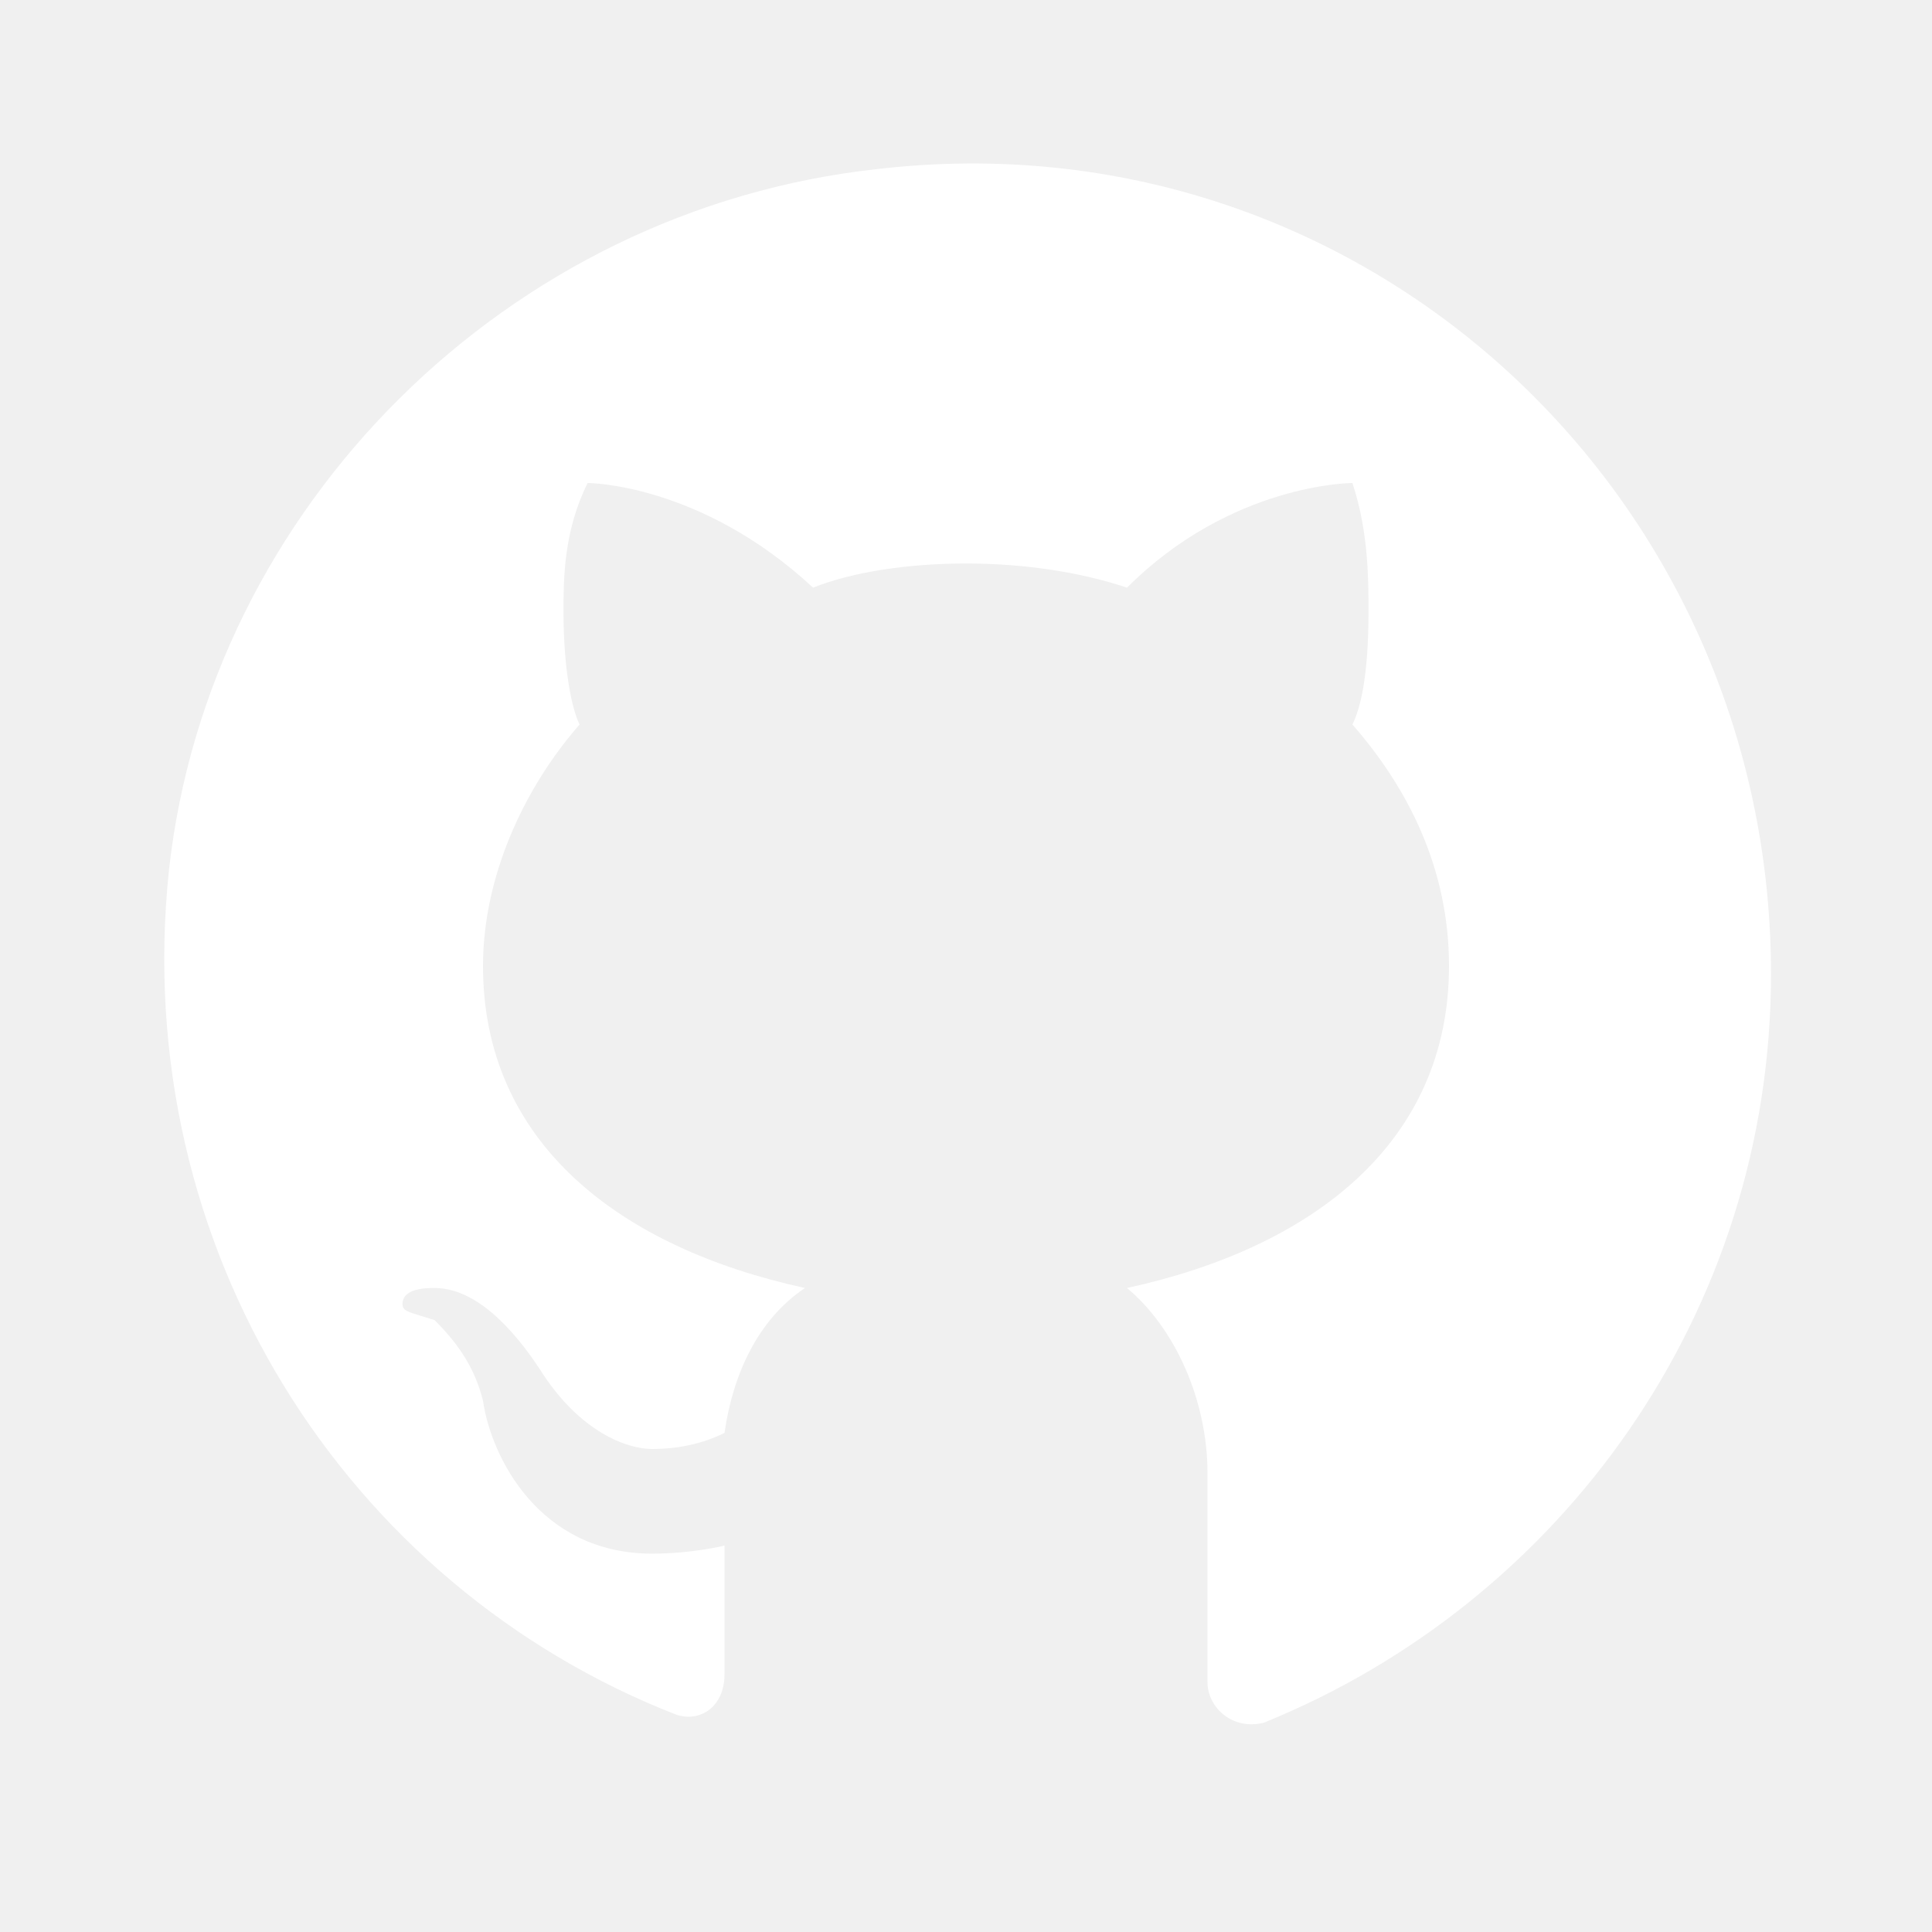
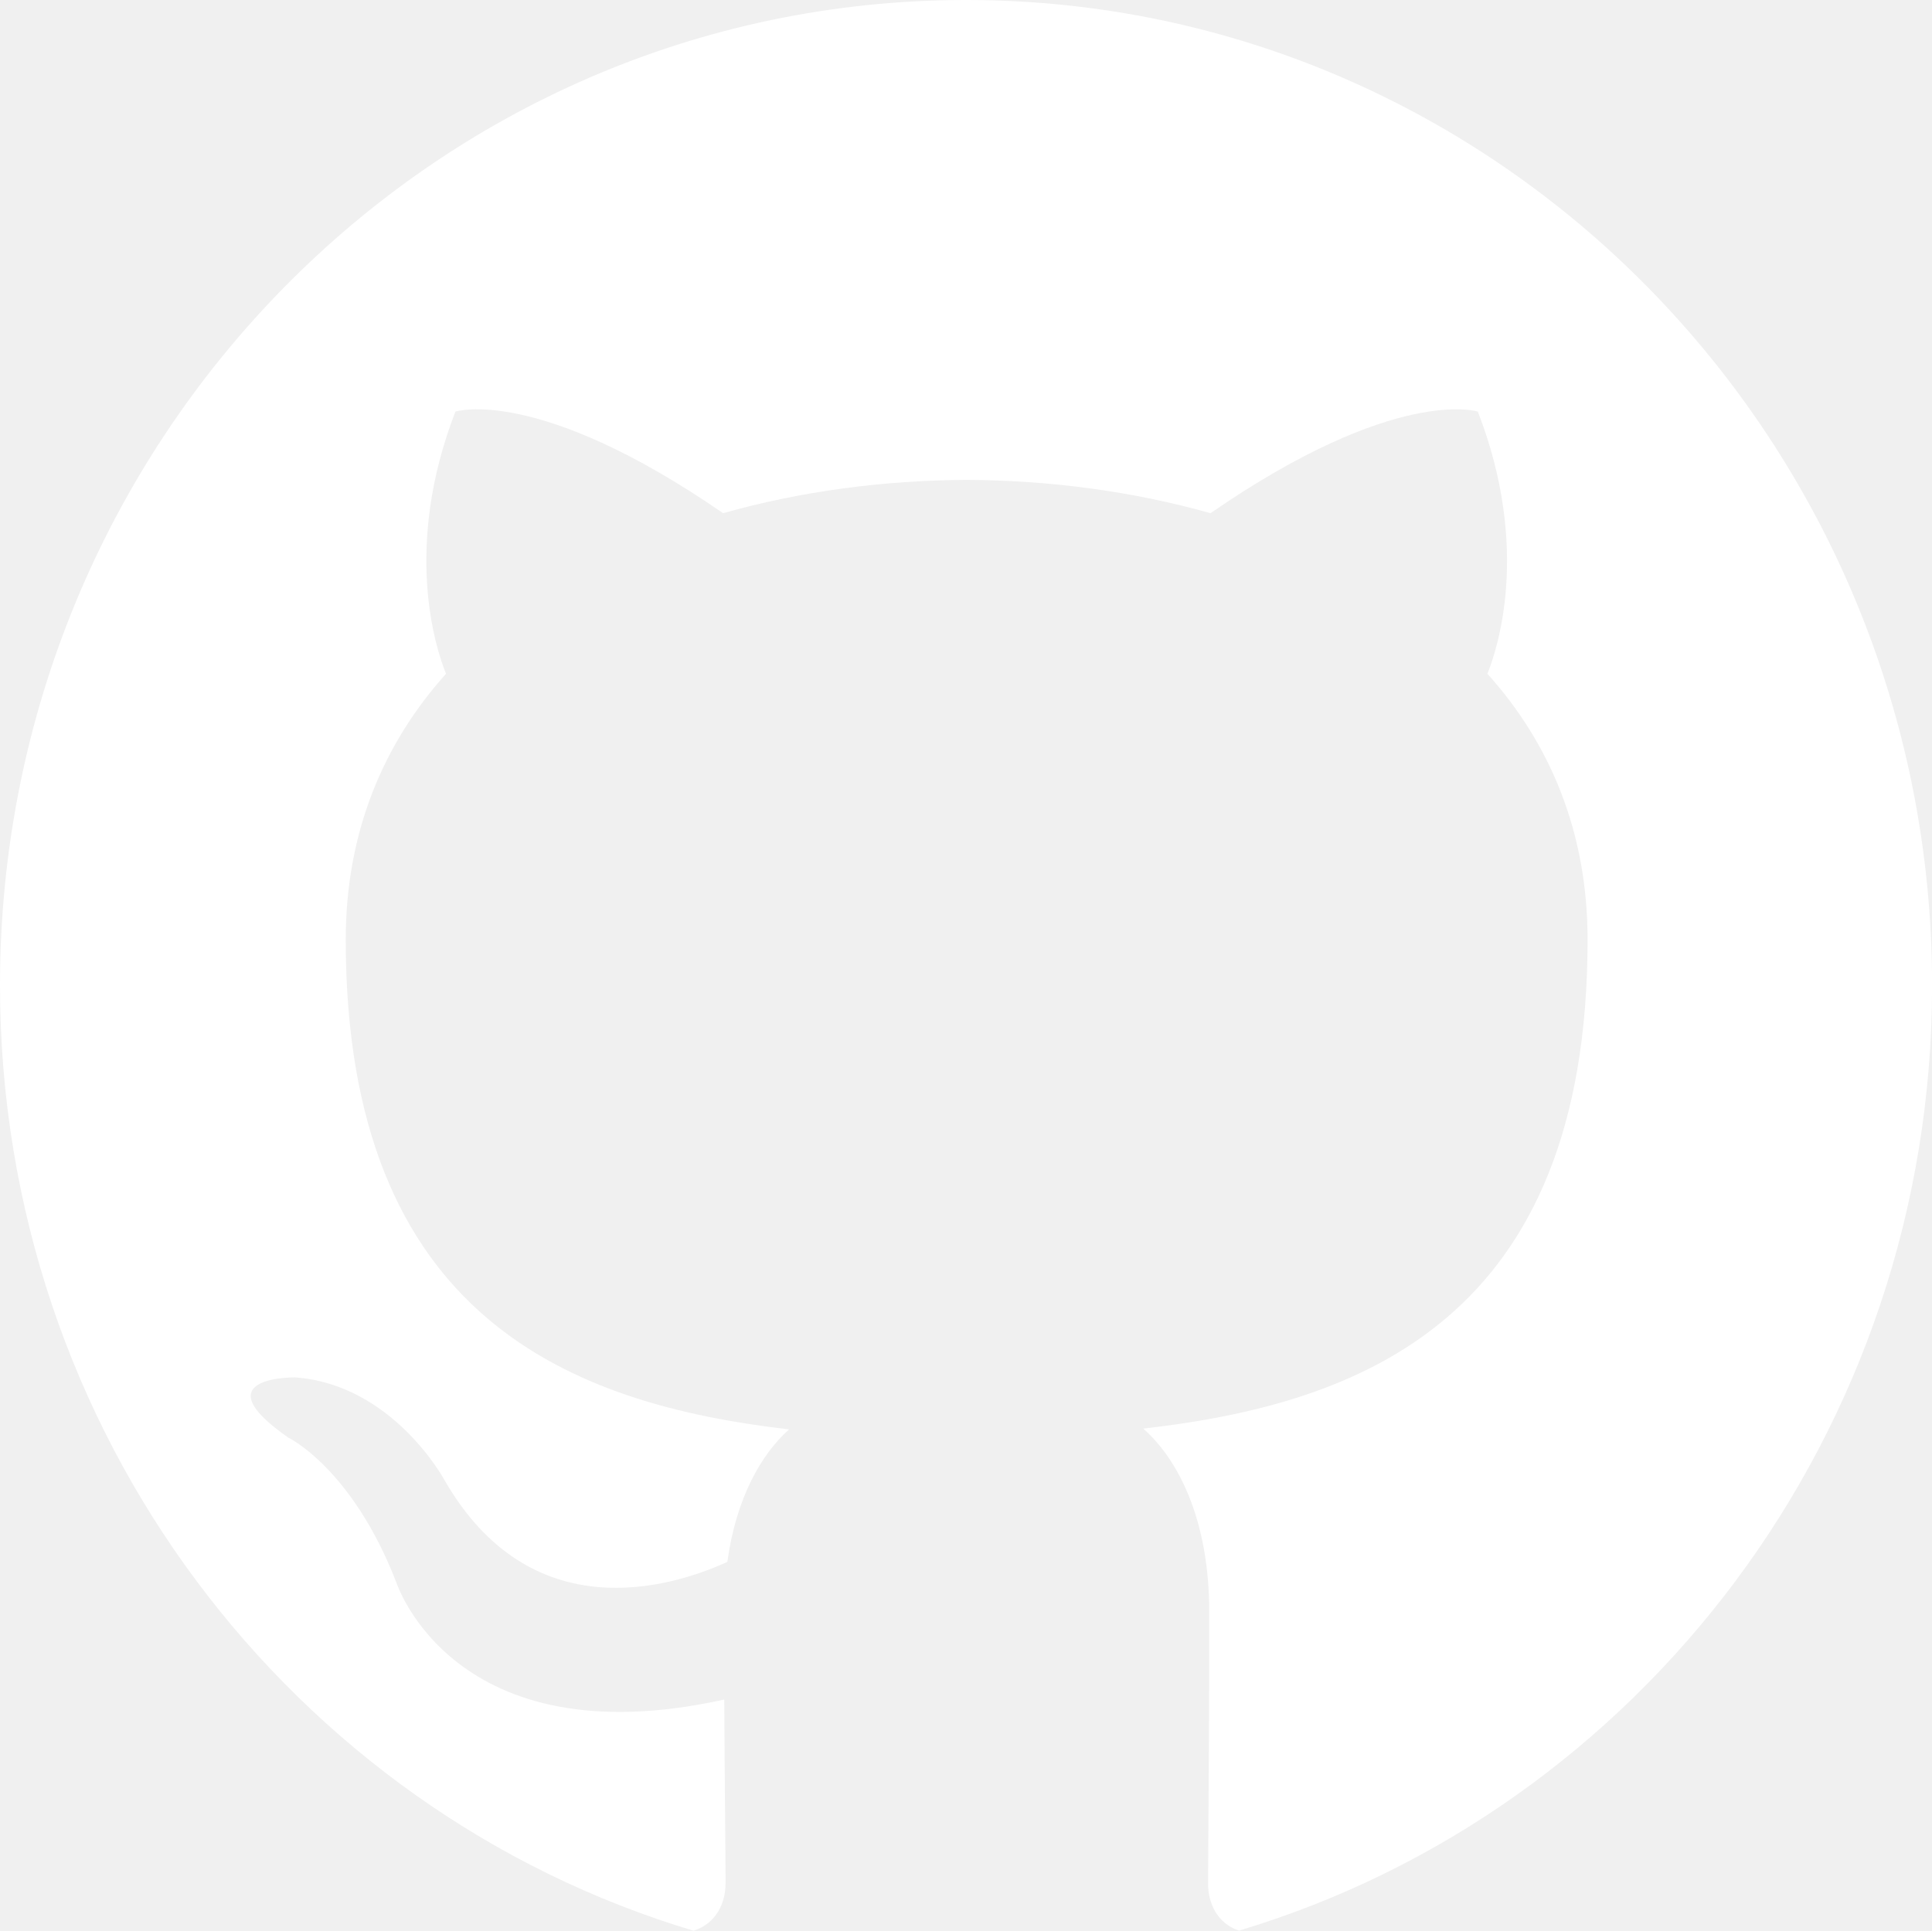
- <svg xmlns="http://www.w3.org/2000/svg" viewBox="0 0 24 24" width="128px" height="128px">
-   <path fill="#fff" d="M10.9,2.1c-4.6,0.5-8.3,4.2-8.8,8.7c-0.5,4.7,2.2,8.9,6.3,10.5C8.7,21.4,9,21.2,9,20.8v-1.6c0,0-0.4,0.1-0.9,0.1 c-1.4,0-2-1.2-2.1-1.9c-0.1-0.4-0.3-0.7-0.6-1C5.1,16.3,5,16.3,5,16.2C5,16,5.3,16,5.4,16c0.6,0,1.1,0.7,1.3,1c0.5,0.8,1.1,1,1.4,1 c0.4,0,0.7-0.1,0.9-0.2c0.1-0.7,0.4-1.4,1-1.8c-2.3-0.5-4-1.8-4-4c0-1.1,0.5-2.2,1.2-3C7.1,8.8,7,8.3,7,7.6C7,7.2,7,6.6,7.3,6 c0,0,1.4,0,2.8,1.3C10.6,7.1,11.3,7,12,7s1.4,0.1,2,0.3C15.3,6,16.8,6,16.8,6C17,6.6,17,7.2,17,7.6c0,0.8-0.1,1.2-0.2,1.4 c0.7,0.8,1.2,1.8,1.2,3c0,2.2-1.7,3.5-4,4c0.6,0.5,1,1.4,1,2.3v2.6c0,0.3,0.3,0.6,0.7,0.5c3.7-1.5,6.3-5.1,6.3-9.3 C22,6.1,16.9,1.4,10.9,2.1z" />
+ <svg xmlns="http://www.w3.org/2000/svg" viewBox="0 0 218.1 217.98">
+   <path fill="#fff" d="M81.91,212.71c0-2.67-.1-11.48-.15-20.83-30.56,6.77-37.01-13.2-37.01-13.2-5-12.93-12.2-16.37-12.2-16.37-9.97-6.94.75-6.8.75-6.8,11.03.79,16.84,11.53,16.84,11.53,9.8,17.1,25.7,12.16,31.97,9.3.99-7.23,3.83-12.16,6.97-14.96-24.4-2.83-50.05-12.42-50.05-55.28,0-12.21,4.29-22.19,11.32-30.03-1.14-2.82-4.9-14.19,1.06-29.6,0,0,9.22-3.01,30.22,11.47,8.76-2.48,18.16-3.72,27.5-3.76,9.34.04,18.74,1.28,27.52,3.76,20.97-14.47,30.18-11.47,30.18-11.47,5.98,15.41,2.22,26.79,1.08,29.6,7.04,7.83,11.31,17.81,11.31,30.03,0,42.96-25.7,52.42-50.16,55.19,3.94,3.47,7.45,10.28,7.45,20.72,0,14.97-.13,27.01-.13,30.7,0,2.09.98,4.43,3.49,5.26,45.22-13.56,78.24-56.21,78.24-106.73C218.1,49.8,169.28,0,109.05,0S0,49.8,0,111.24c0,50.54,33.04,93.2,78.29,106.74,2.58-.81,3.61-3.16,3.61-5.27Z" />
</svg>
